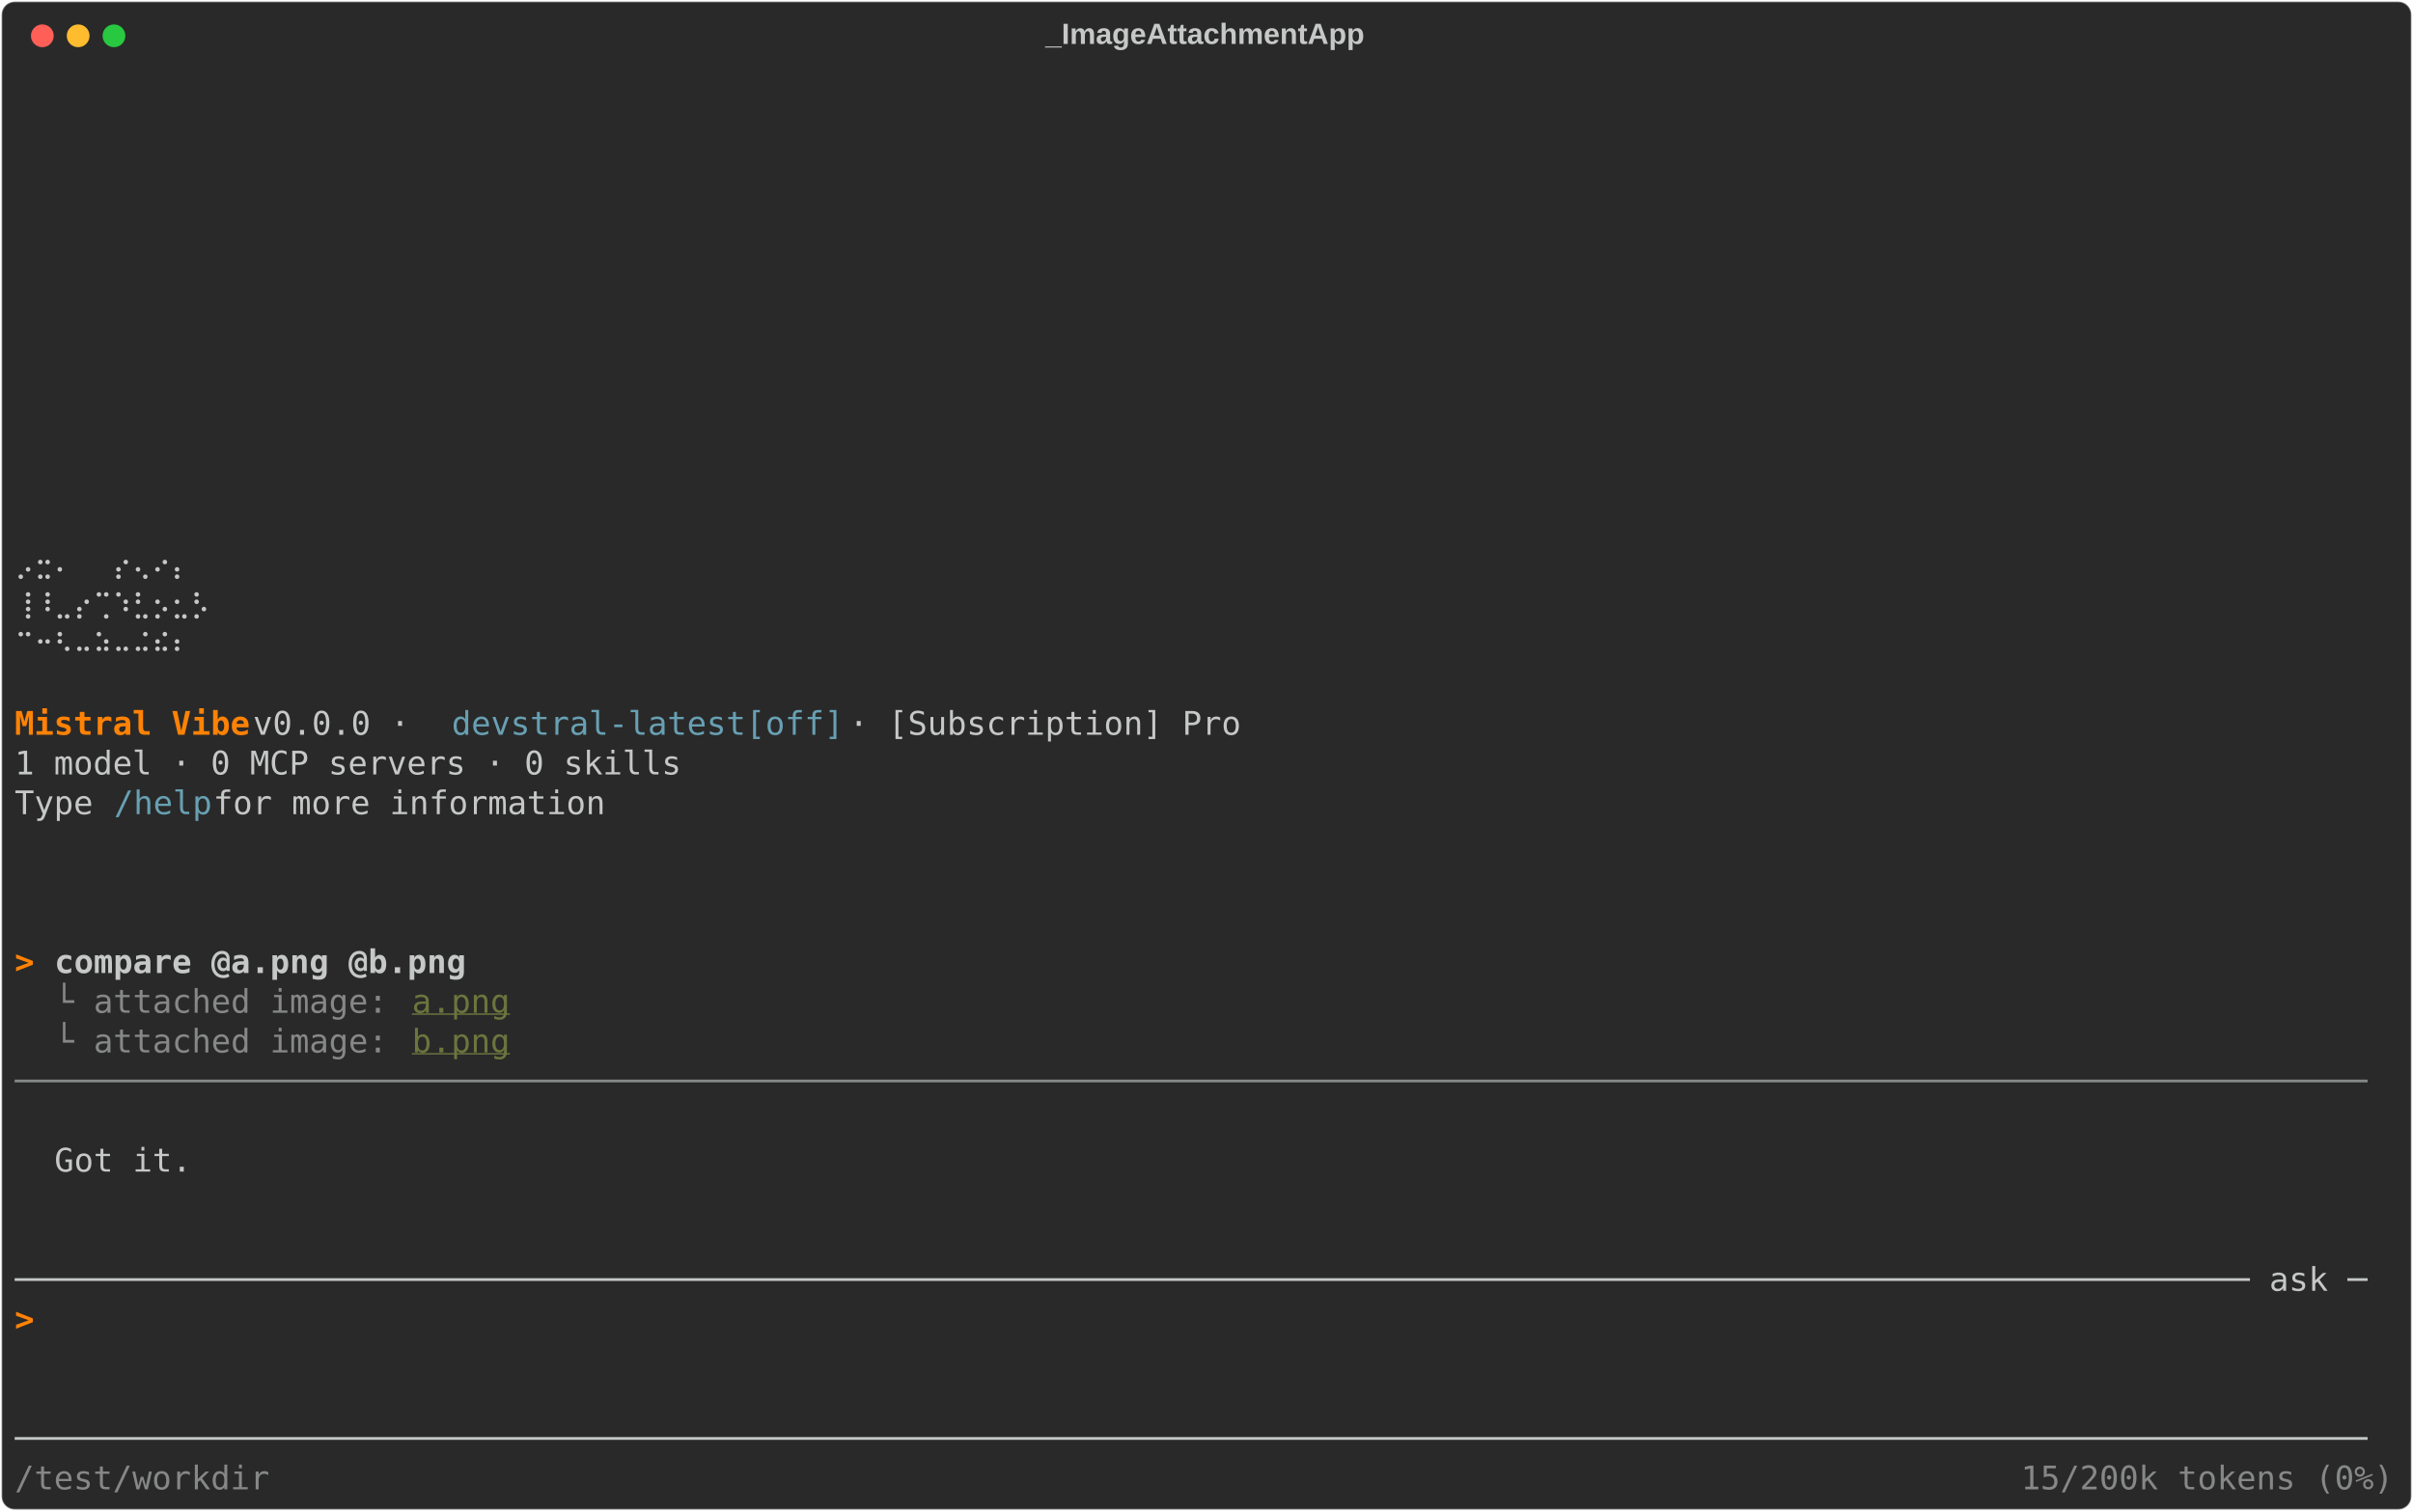
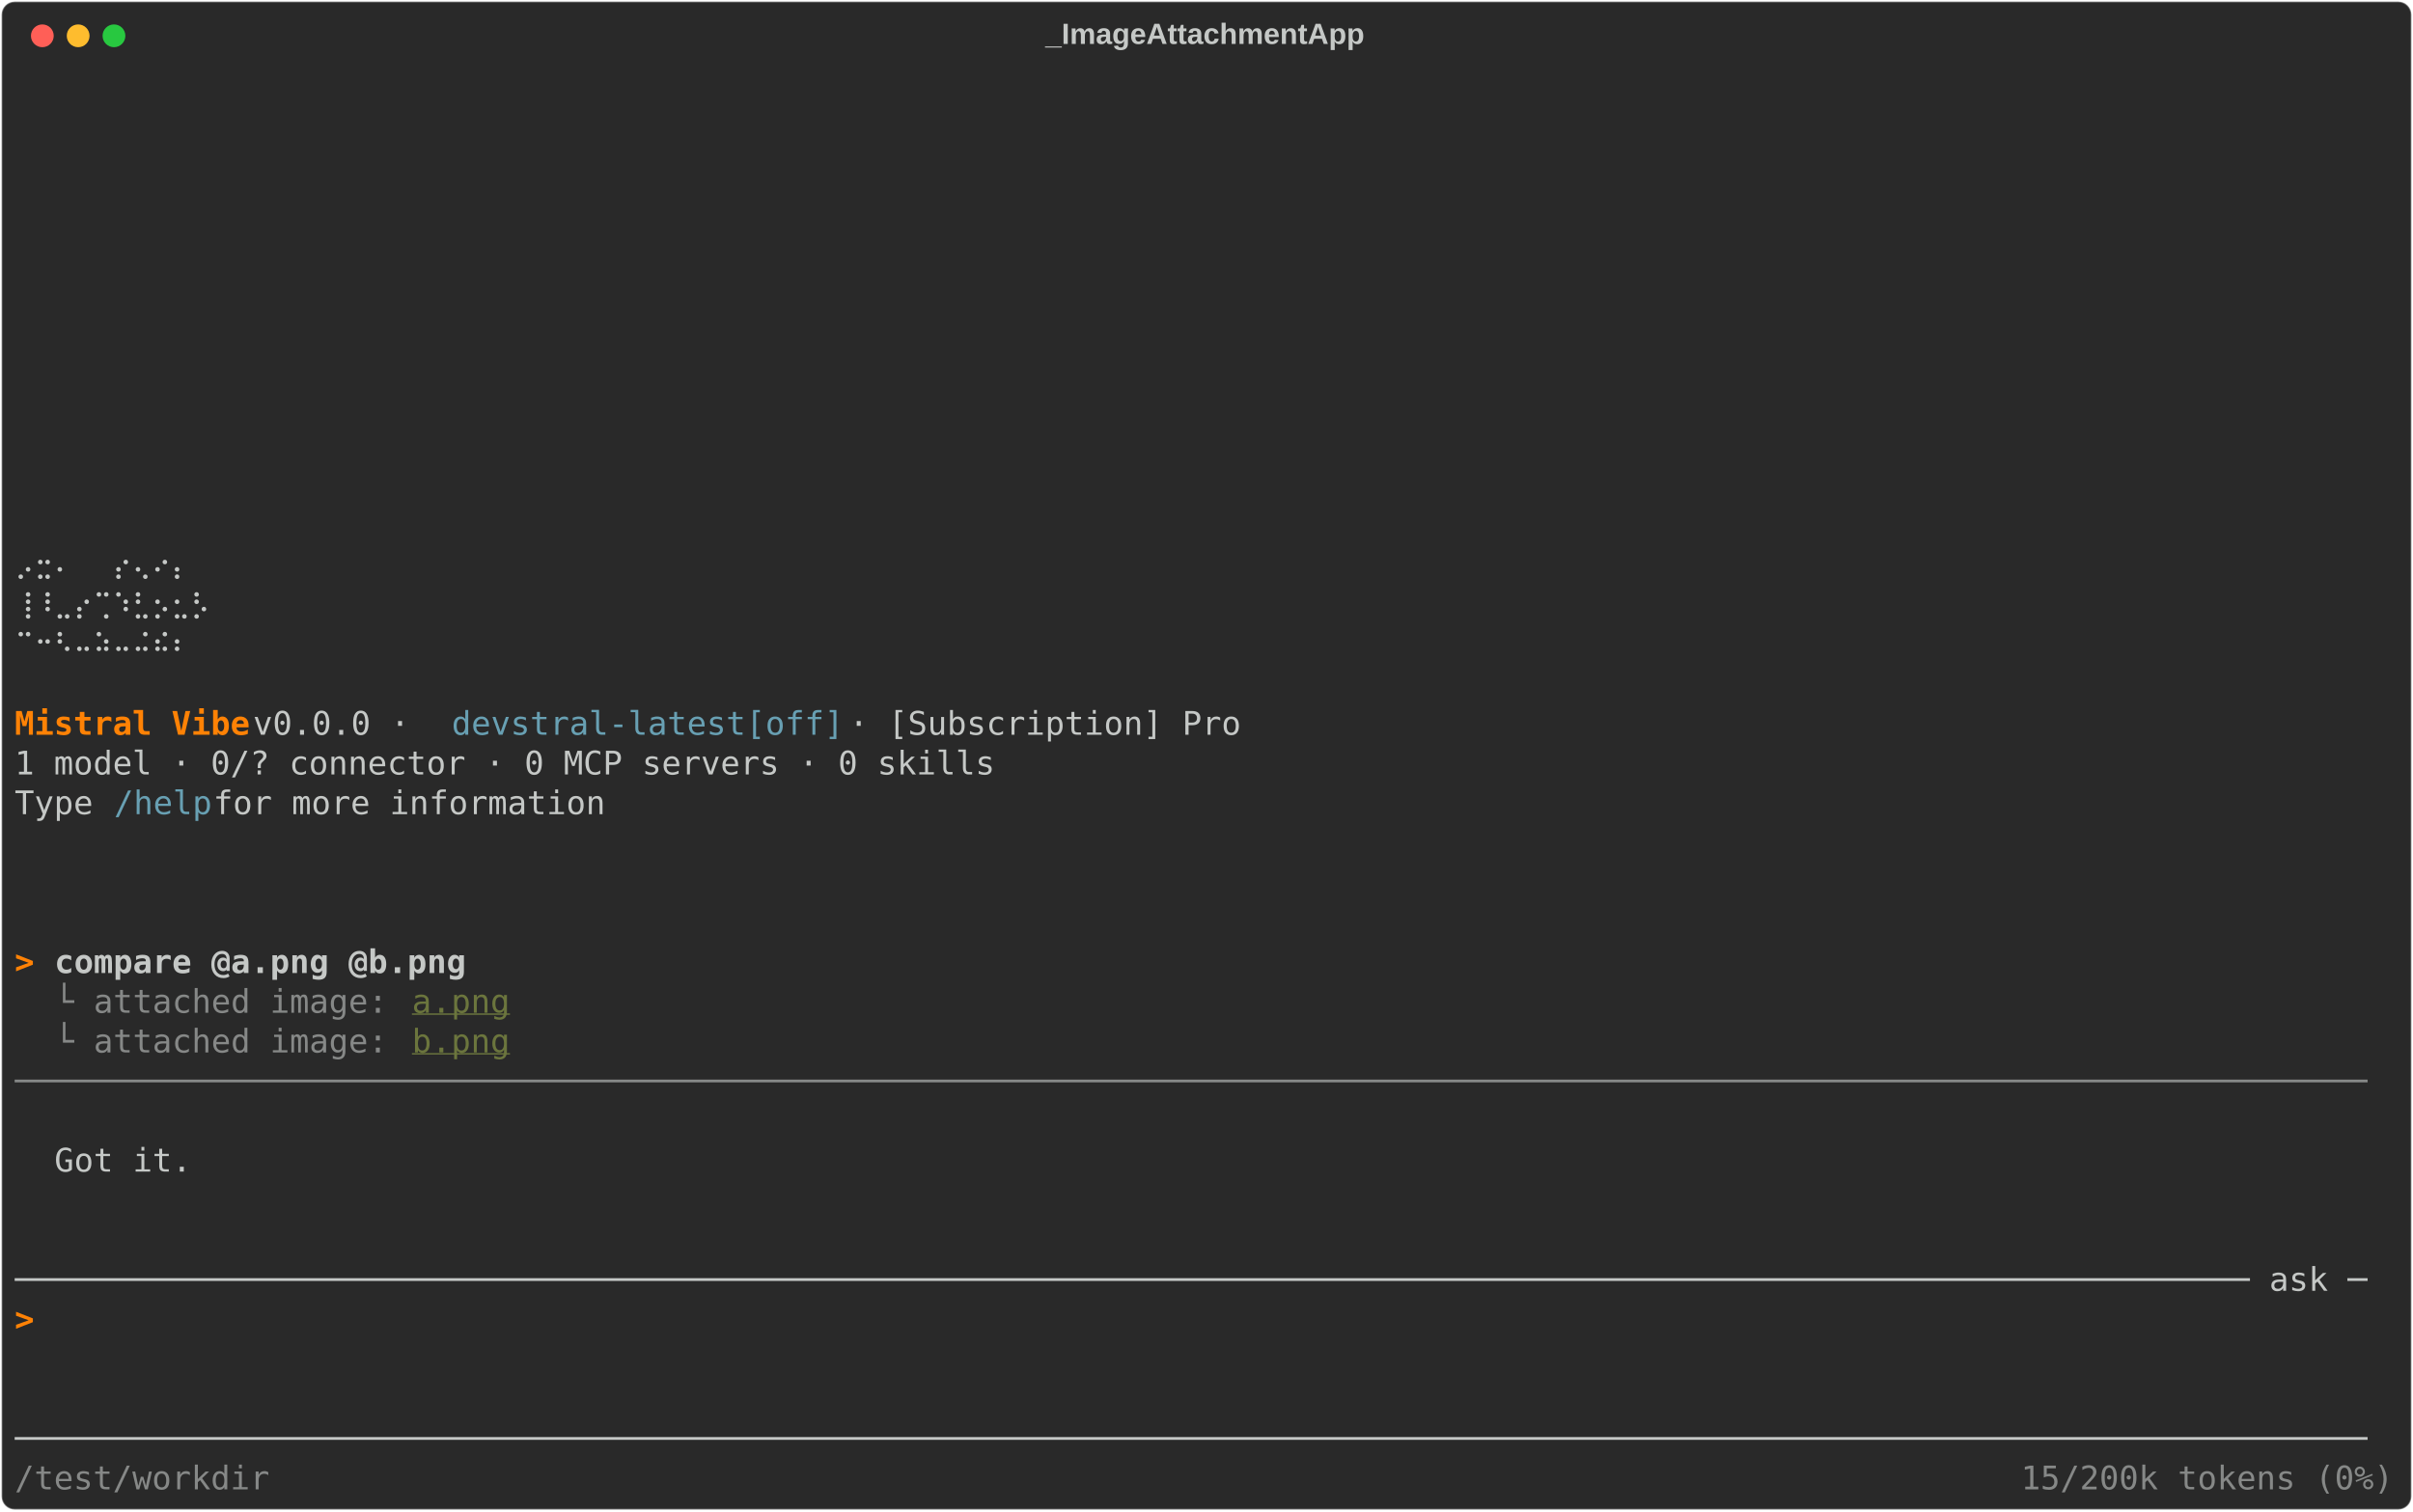
<svg xmlns="http://www.w3.org/2000/svg" class="rich-terminal" viewBox="0 0 1482 928.4">
  <style>

    @font-face {
        font-family: "Fira Code";
        src: local("FiraCode-Regular"),
                url("https://cdnjs.cloudflare.com/ajax/libs/firacode/6.2.0/woff2/FiraCode-Regular.woff2") format("woff2"),
                url("https://cdnjs.cloudflare.com/ajax/libs/firacode/6.2.0/woff/FiraCode-Regular.woff") format("woff");
        font-style: normal;
        font-weight: 400;
    }
    @font-face {
        font-family: "Fira Code";
        src: local("FiraCode-Bold"),
                url("https://cdnjs.cloudflare.com/ajax/libs/firacode/6.2.0/woff2/FiraCode-Bold.woff2") format("woff2"),
                url("https://cdnjs.cloudflare.com/ajax/libs/firacode/6.2.0/woff/FiraCode-Bold.woff") format("woff");
        font-style: bold;
        font-weight: 700;
    }

    .terminal-matrix {
        font-family: Fira Code, monospace;
        font-size: 20px;
        line-height: 24.4px;
        font-variant-east-asian: full-width;
    }

    .terminal-title {
        font-size: 18px;
        font-weight: bold;
        font-family: arial;
    }

    .terminal-r1 { fill: #c5c8c6 }
.terminal-r2 { fill: #ff8205;font-weight: bold }
.terminal-r3 { fill: #68a0b3 }
.terminal-r4 { fill: #c5c8c6;font-weight: bold }
.terminal-r5 { fill: #868887 }
.terminal-r6 { fill: #6b753d;text-decoration: underline; }
    </style>
  <defs>
    <clipPath id="terminal-clip-terminal">
      <rect x="0" y="0" width="1463.0" height="877.4" />
    </clipPath>
    <clipPath id="terminal-line-0">
      <rect x="0" y="1.5" width="1464" height="24.65" />
    </clipPath>
    <clipPath id="terminal-line-1">
      <rect x="0" y="25.9" width="1464" height="24.65" />
    </clipPath>
    <clipPath id="terminal-line-2">
      <rect x="0" y="50.3" width="1464" height="24.65" />
    </clipPath>
    <clipPath id="terminal-line-3">
      <rect x="0" y="74.7" width="1464" height="24.65" />
    </clipPath>
    <clipPath id="terminal-line-4">
      <rect x="0" y="99.1" width="1464" height="24.65" />
    </clipPath>
    <clipPath id="terminal-line-5">
      <rect x="0" y="123.5" width="1464" height="24.65" />
    </clipPath>
    <clipPath id="terminal-line-6">
      <rect x="0" y="147.9" width="1464" height="24.65" />
    </clipPath>
    <clipPath id="terminal-line-7">
      <rect x="0" y="172.3" width="1464" height="24.65" />
    </clipPath>
    <clipPath id="terminal-line-8">
      <rect x="0" y="196.7" width="1464" height="24.65" />
    </clipPath>
    <clipPath id="terminal-line-9">
      <rect x="0" y="221.1" width="1464" height="24.65" />
    </clipPath>
    <clipPath id="terminal-line-10">
      <rect x="0" y="245.5" width="1464" height="24.65" />
    </clipPath>
    <clipPath id="terminal-line-11">
      <rect x="0" y="269.9" width="1464" height="24.65" />
    </clipPath>
    <clipPath id="terminal-line-12">
      <rect x="0" y="294.3" width="1464" height="24.65" />
    </clipPath>
    <clipPath id="terminal-line-13">
      <rect x="0" y="318.7" width="1464" height="24.65" />
    </clipPath>
    <clipPath id="terminal-line-14">
      <rect x="0" y="343.1" width="1464" height="24.65" />
    </clipPath>
    <clipPath id="terminal-line-15">
      <rect x="0" y="367.5" width="1464" height="24.65" />
    </clipPath>
    <clipPath id="terminal-line-16">
      <rect x="0" y="391.9" width="1464" height="24.65" />
    </clipPath>
    <clipPath id="terminal-line-17">
      <rect x="0" y="416.3" width="1464" height="24.65" />
    </clipPath>
    <clipPath id="terminal-line-18">
      <rect x="0" y="440.7" width="1464" height="24.65" />
    </clipPath>
    <clipPath id="terminal-line-19">
      <rect x="0" y="465.1" width="1464" height="24.65" />
    </clipPath>
    <clipPath id="terminal-line-20">
      <rect x="0" y="489.5" width="1464" height="24.65" />
    </clipPath>
    <clipPath id="terminal-line-21">
      <rect x="0" y="513.9" width="1464" height="24.65" />
    </clipPath>
    <clipPath id="terminal-line-22">
      <rect x="0" y="538.3" width="1464" height="24.65" />
    </clipPath>
    <clipPath id="terminal-line-23">
      <rect x="0" y="562.7" width="1464" height="24.65" />
    </clipPath>
    <clipPath id="terminal-line-24">
      <rect x="0" y="587.1" width="1464" height="24.65" />
    </clipPath>
    <clipPath id="terminal-line-25">
      <rect x="0" y="611.5" width="1464" height="24.65" />
    </clipPath>
    <clipPath id="terminal-line-26">
      <rect x="0" y="635.9" width="1464" height="24.65" />
    </clipPath>
    <clipPath id="terminal-line-27">
      <rect x="0" y="660.3" width="1464" height="24.65" />
    </clipPath>
    <clipPath id="terminal-line-28">
      <rect x="0" y="684.7" width="1464" height="24.65" />
    </clipPath>
    <clipPath id="terminal-line-29">
      <rect x="0" y="709.1" width="1464" height="24.65" />
    </clipPath>
    <clipPath id="terminal-line-30">
      <rect x="0" y="733.5" width="1464" height="24.65" />
    </clipPath>
    <clipPath id="terminal-line-31">
      <rect x="0" y="757.9" width="1464" height="24.65" />
    </clipPath>
    <clipPath id="terminal-line-32">
      <rect x="0" y="782.3" width="1464" height="24.65" />
    </clipPath>
    <clipPath id="terminal-line-33">
      <rect x="0" y="806.7" width="1464" height="24.65" />
    </clipPath>
    <clipPath id="terminal-line-34">
      <rect x="0" y="831.1" width="1464" height="24.65" />
    </clipPath>
  </defs>
  <rect fill="#292929" stroke="rgba(255,255,255,0.35)" stroke-width="1" x="1" y="1" width="1480" height="926.4" rx="8" />
  <text class="terminal-title" fill="#c5c8c6" text-anchor="middle" x="740" y="27">_ImageAttachmentApp</text>
  <g transform="translate(26,22)">
    <circle cx="0" cy="0" r="7" fill="#ff5f57" />
    <circle cx="22" cy="0" r="7" fill="#febc2e" />
    <circle cx="44" cy="0" r="7" fill="#28c840" />
  </g>
  <g transform="translate(9, 41)" clip-path="url(#terminal-clip-terminal)">
    <g class="terminal-matrix">
      <text class="terminal-r1" x="1464" y="20" textLength="12.2" clip-path="url(#terminal-line-0)">
</text>
      <text class="terminal-r1" x="1464" y="44.4" textLength="12.2" clip-path="url(#terminal-line-1)">
</text>
      <text class="terminal-r1" x="1464" y="68.8" textLength="12.2" clip-path="url(#terminal-line-2)">
</text>
      <text class="terminal-r1" x="1464" y="93.2" textLength="12.2" clip-path="url(#terminal-line-3)">
</text>
      <text class="terminal-r1" x="1464" y="117.6" textLength="12.2" clip-path="url(#terminal-line-4)">
</text>
      <text class="terminal-r1" x="1464" y="142" textLength="12.2" clip-path="url(#terminal-line-5)">
</text>
      <text class="terminal-r1" x="1464" y="166.4" textLength="12.2" clip-path="url(#terminal-line-6)">
</text>
      <text class="terminal-r1" x="1464" y="190.8" textLength="12.2" clip-path="url(#terminal-line-7)">
</text>
      <text class="terminal-r1" x="1464" y="215.2" textLength="12.2" clip-path="url(#terminal-line-8)">
</text>
      <text class="terminal-r1" x="1464" y="239.6" textLength="12.2" clip-path="url(#terminal-line-9)">
</text>
      <text class="terminal-r1" x="1464" y="264" textLength="12.2" clip-path="url(#terminal-line-10)">
</text>
      <text class="terminal-r1" x="1464" y="288.4" textLength="12.2" clip-path="url(#terminal-line-11)">
</text>
      <text class="terminal-r1" x="0" y="312.8" textLength="134.2" clip-path="url(#terminal-line-12)">  ⡠⣒⠄  ⡔⢄⠔⡄</text>
      <text class="terminal-r1" x="1464" y="312.8" textLength="12.2" clip-path="url(#terminal-line-12)">
</text>
      <text class="terminal-r1" x="0" y="337.2" textLength="134.2" clip-path="url(#terminal-line-13)"> ⢸⠸⣀⡔⢉⠱⣃⡢⣂⡣</text>
      <text class="terminal-r1" x="1464" y="337.2" textLength="12.2" clip-path="url(#terminal-line-13)">
</text>
      <text class="terminal-r1" x="0" y="361.6" textLength="134.2" clip-path="url(#terminal-line-14)">  ⠉⠒⠣⠤⠵⠤⠬⠮⠆</text>
      <text class="terminal-r1" x="1464" y="361.6" textLength="12.2" clip-path="url(#terminal-line-14)">
</text>
      <text class="terminal-r1" x="1464" y="386" textLength="12.2" clip-path="url(#terminal-line-15)">
</text>
      <text class="terminal-r2" x="0" y="410.4" textLength="146.4" clip-path="url(#terminal-line-16)">Mistral Vibe</text>
      <text class="terminal-r1" x="146.4" y="410.4" textLength="122" clip-path="url(#terminal-line-16)"> v0.0.0 · </text>
      <text class="terminal-r3" x="268.4" y="410.4" textLength="244" clip-path="url(#terminal-line-16)">devstral-latest[off]</text>
      <text class="terminal-r1" x="512.4" y="410.4" textLength="256.2" clip-path="url(#terminal-line-16)"> · [Subscription] Pro</text>
      <text class="terminal-r1" x="1464" y="410.4" textLength="12.2" clip-path="url(#terminal-line-16)">
</text>
-       <text class="terminal-r1" x="0" y="434.8" textLength="414.8" clip-path="url(#terminal-line-17)">1 model · 0 MCP servers · 0 skills</text>
+       <text class="terminal-r1" x="0" y="434.8" textLength="610" clip-path="url(#terminal-line-17)">1 model · 0/? connector · 0 MCP servers · 0 skills</text>
      <text class="terminal-r1" x="1464" y="434.8" textLength="12.2" clip-path="url(#terminal-line-17)">
</text>
      <text class="terminal-r1" x="0" y="459.2" textLength="61" clip-path="url(#terminal-line-18)">Type </text>
      <text class="terminal-r3" x="61" y="459.2" textLength="61" clip-path="url(#terminal-line-18)">/help</text>
      <text class="terminal-r1" x="122" y="459.2" textLength="256.2" clip-path="url(#terminal-line-18)"> for more information</text>
      <text class="terminal-r1" x="1464" y="459.2" textLength="12.2" clip-path="url(#terminal-line-18)">
</text>
      <text class="terminal-r1" x="1464" y="483.6" textLength="12.2" clip-path="url(#terminal-line-19)">
</text>
      <text class="terminal-r1" x="1464" y="508" textLength="12.2" clip-path="url(#terminal-line-20)">
</text>
      <text class="terminal-r1" x="1464" y="532.4" textLength="12.2" clip-path="url(#terminal-line-21)">
</text>
      <text class="terminal-r2" x="0" y="556.8" textLength="24.4" clip-path="url(#terminal-line-22)">&gt; </text>
      <text class="terminal-r4" x="24.4" y="556.8" textLength="256.2" clip-path="url(#terminal-line-22)">compare @a.png @b.png</text>
      <text class="terminal-r1" x="1464" y="556.8" textLength="12.2" clip-path="url(#terminal-line-22)">
</text>
      <text class="terminal-r5" x="24.4" y="581.2" textLength="219.6" clip-path="url(#terminal-line-23)">└ attached image: </text>
      <text class="terminal-r6" x="244" y="581.2" textLength="61" clip-path="url(#terminal-line-23)">a.png</text>
      <text class="terminal-r1" x="1464" y="581.2" textLength="12.2" clip-path="url(#terminal-line-23)">
</text>
      <text class="terminal-r5" x="24.4" y="605.6" textLength="219.6" clip-path="url(#terminal-line-24)">└ attached image: </text>
      <text class="terminal-r6" x="244" y="605.6" textLength="61" clip-path="url(#terminal-line-24)">b.png</text>
      <text class="terminal-r1" x="1464" y="605.6" textLength="12.2" clip-path="url(#terminal-line-24)">
</text>
      <text class="terminal-r5" x="0" y="630" textLength="1464" clip-path="url(#terminal-line-25)">────────────────────────────────────────────────────────────────────────────────────────────────────────────────────────</text>
      <text class="terminal-r1" x="1464" y="630" textLength="12.2" clip-path="url(#terminal-line-25)">
</text>
      <text class="terminal-r1" x="1464" y="654.4" textLength="12.2" clip-path="url(#terminal-line-26)">
</text>
      <text class="terminal-r1" x="24.4" y="678.8" textLength="85.4" clip-path="url(#terminal-line-27)">Got it.</text>
      <text class="terminal-r1" x="1464" y="678.8" textLength="12.2" clip-path="url(#terminal-line-27)">
</text>
      <text class="terminal-r1" x="1464" y="703.2" textLength="12.2" clip-path="url(#terminal-line-28)">
</text>
      <text class="terminal-r1" x="1464" y="727.6" textLength="12.2" clip-path="url(#terminal-line-29)">
</text>
      <text class="terminal-r1" x="0" y="752" textLength="1464" clip-path="url(#terminal-line-30)">────────────────────────────────────────────────────────────────────────────────────────────────────────────────── ask ─</text>
      <text class="terminal-r1" x="1464" y="752" textLength="12.2" clip-path="url(#terminal-line-30)">
</text>
      <text class="terminal-r2" x="0" y="776.4" textLength="12.2" clip-path="url(#terminal-line-31)">&gt;</text>
      <text class="terminal-r1" x="1464" y="776.4" textLength="12.2" clip-path="url(#terminal-line-31)">
</text>
      <text class="terminal-r1" x="1464" y="800.8" textLength="12.2" clip-path="url(#terminal-line-32)">
</text>
      <text class="terminal-r1" x="1464" y="825.2" textLength="12.2" clip-path="url(#terminal-line-33)">
</text>
      <text class="terminal-r1" x="0" y="849.6" textLength="1464" clip-path="url(#terminal-line-34)">────────────────────────────────────────────────────────────────────────────────────────────────────────────────────────</text>
      <text class="terminal-r1" x="1464" y="849.6" textLength="12.2" clip-path="url(#terminal-line-34)">
</text>
      <text class="terminal-r5" x="0" y="874" textLength="158.6" clip-path="url(#terminal-line-35)">/test/workdir</text>
      <text class="terminal-r5" x="1232.2" y="874" textLength="231.8" clip-path="url(#terminal-line-35)">15/200k tokens (0%)</text>
    </g>
  </g>
</svg>
